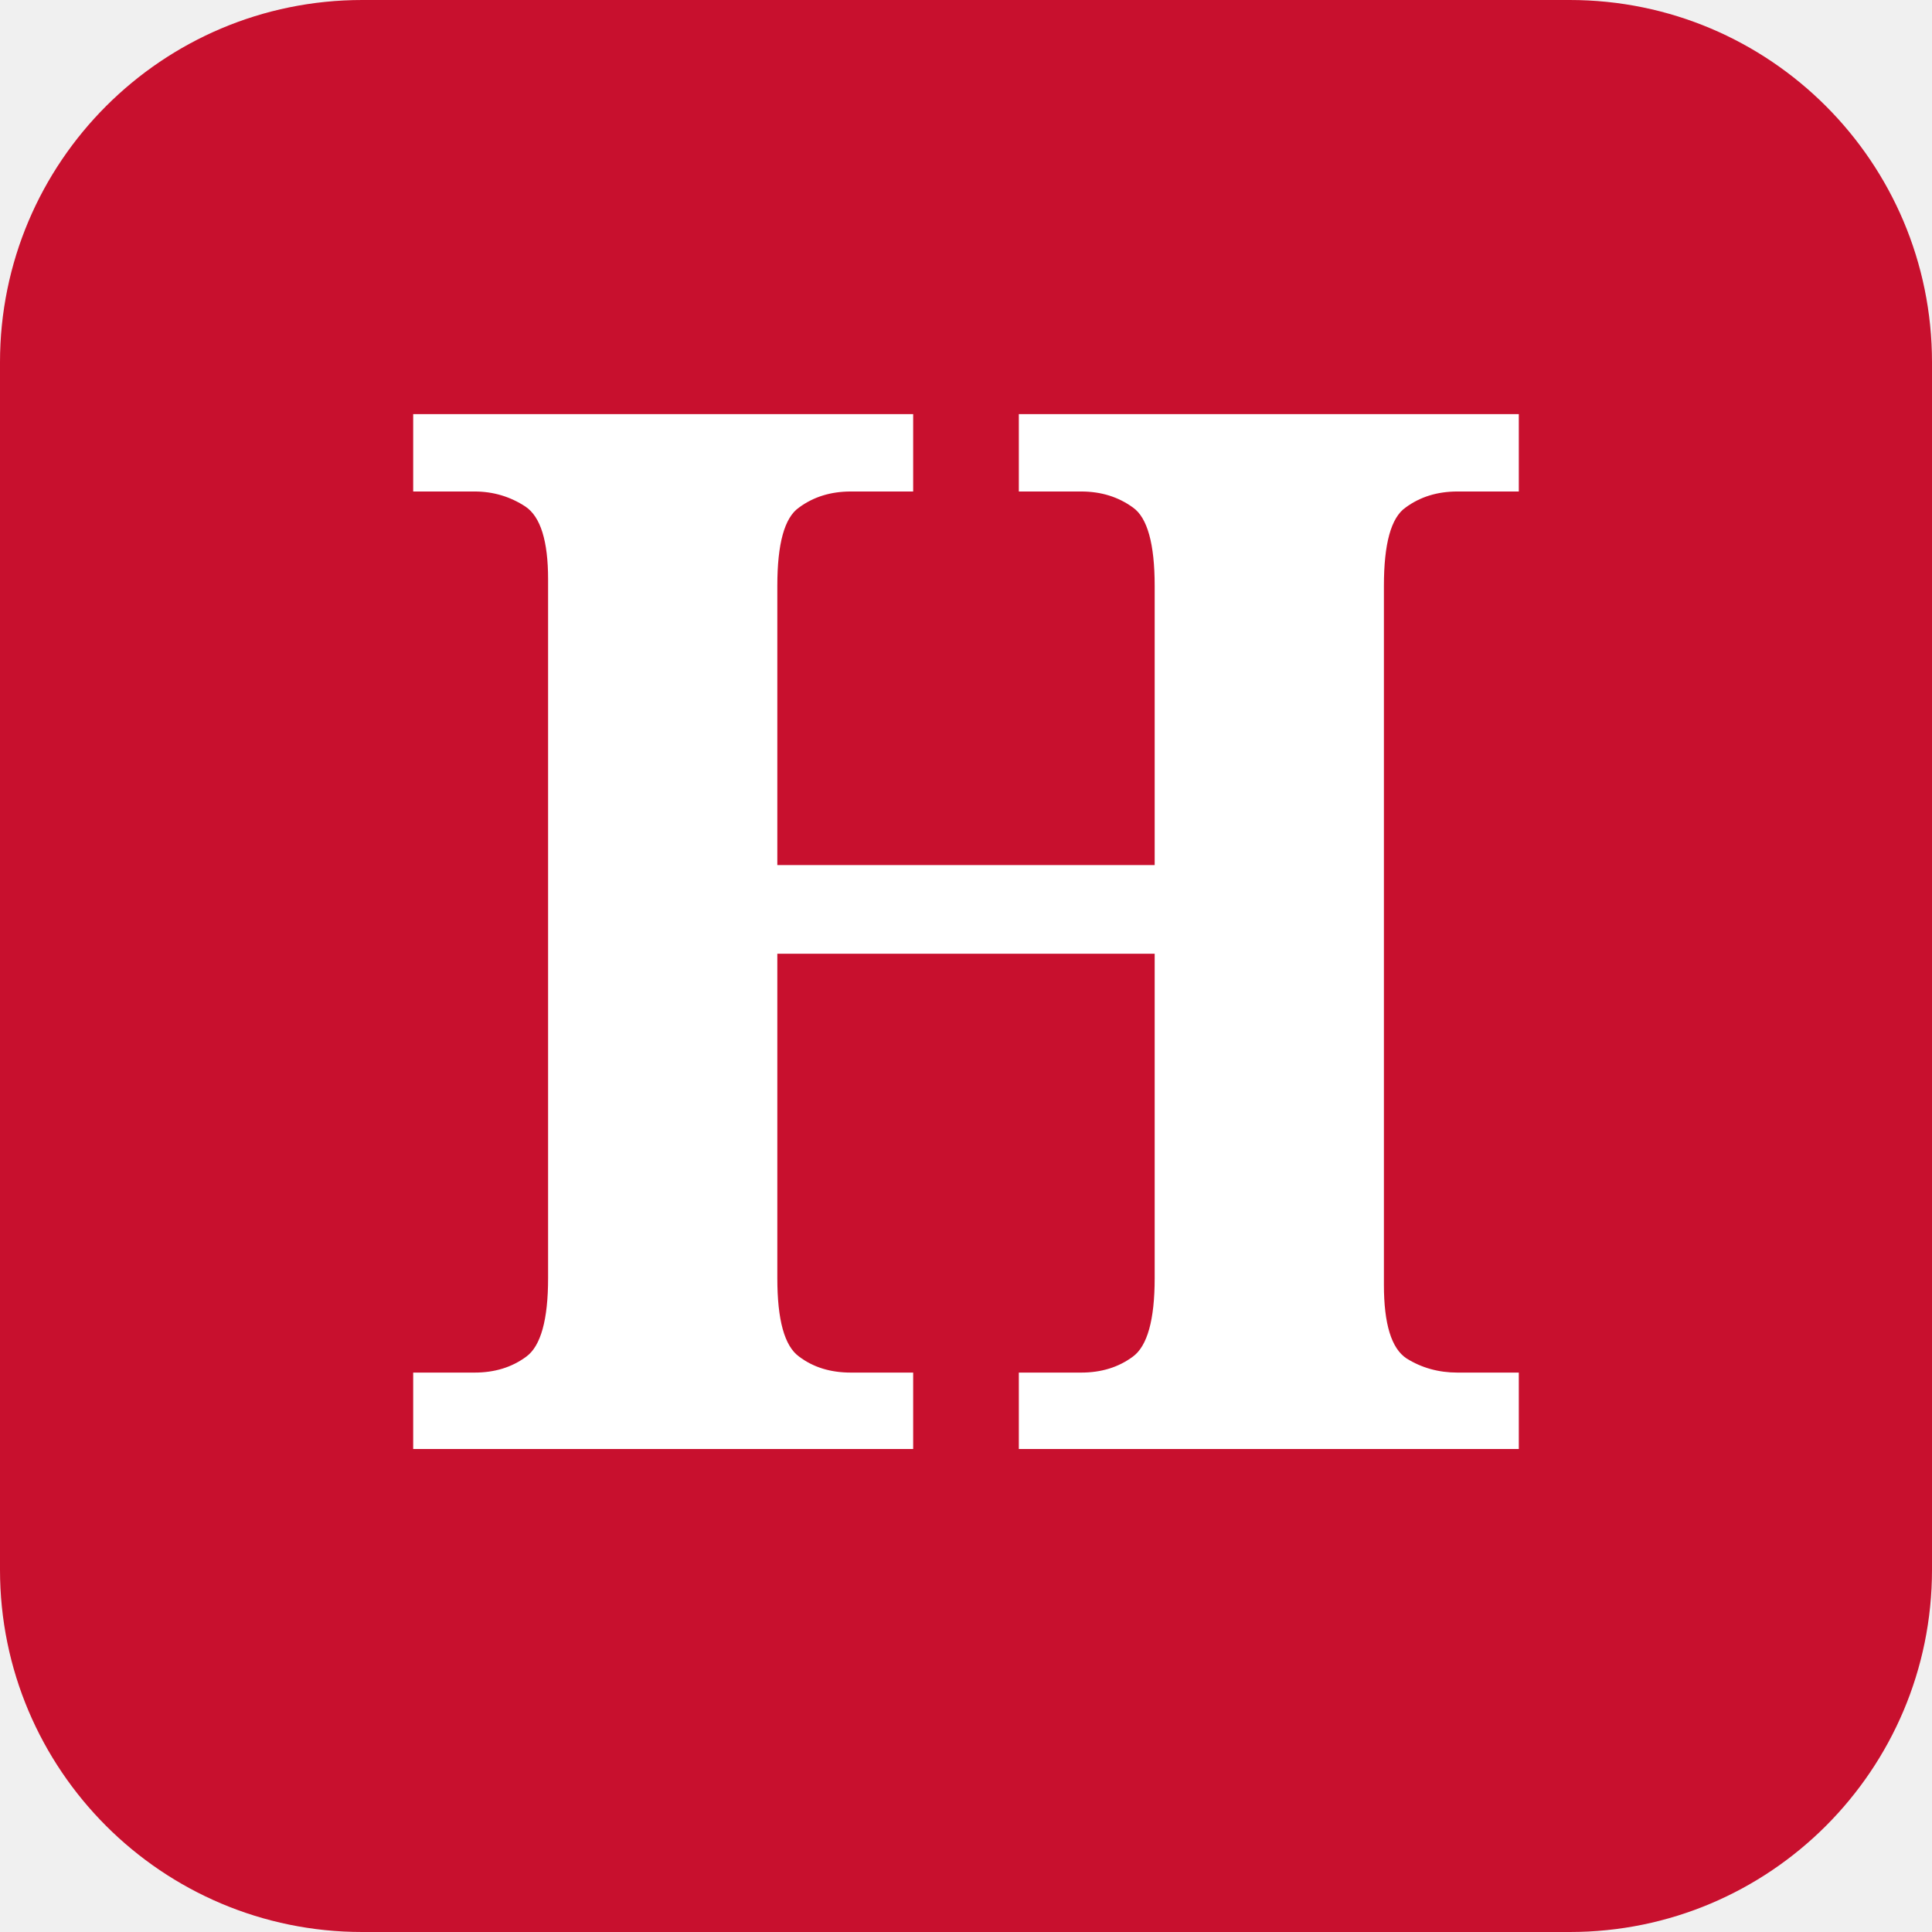
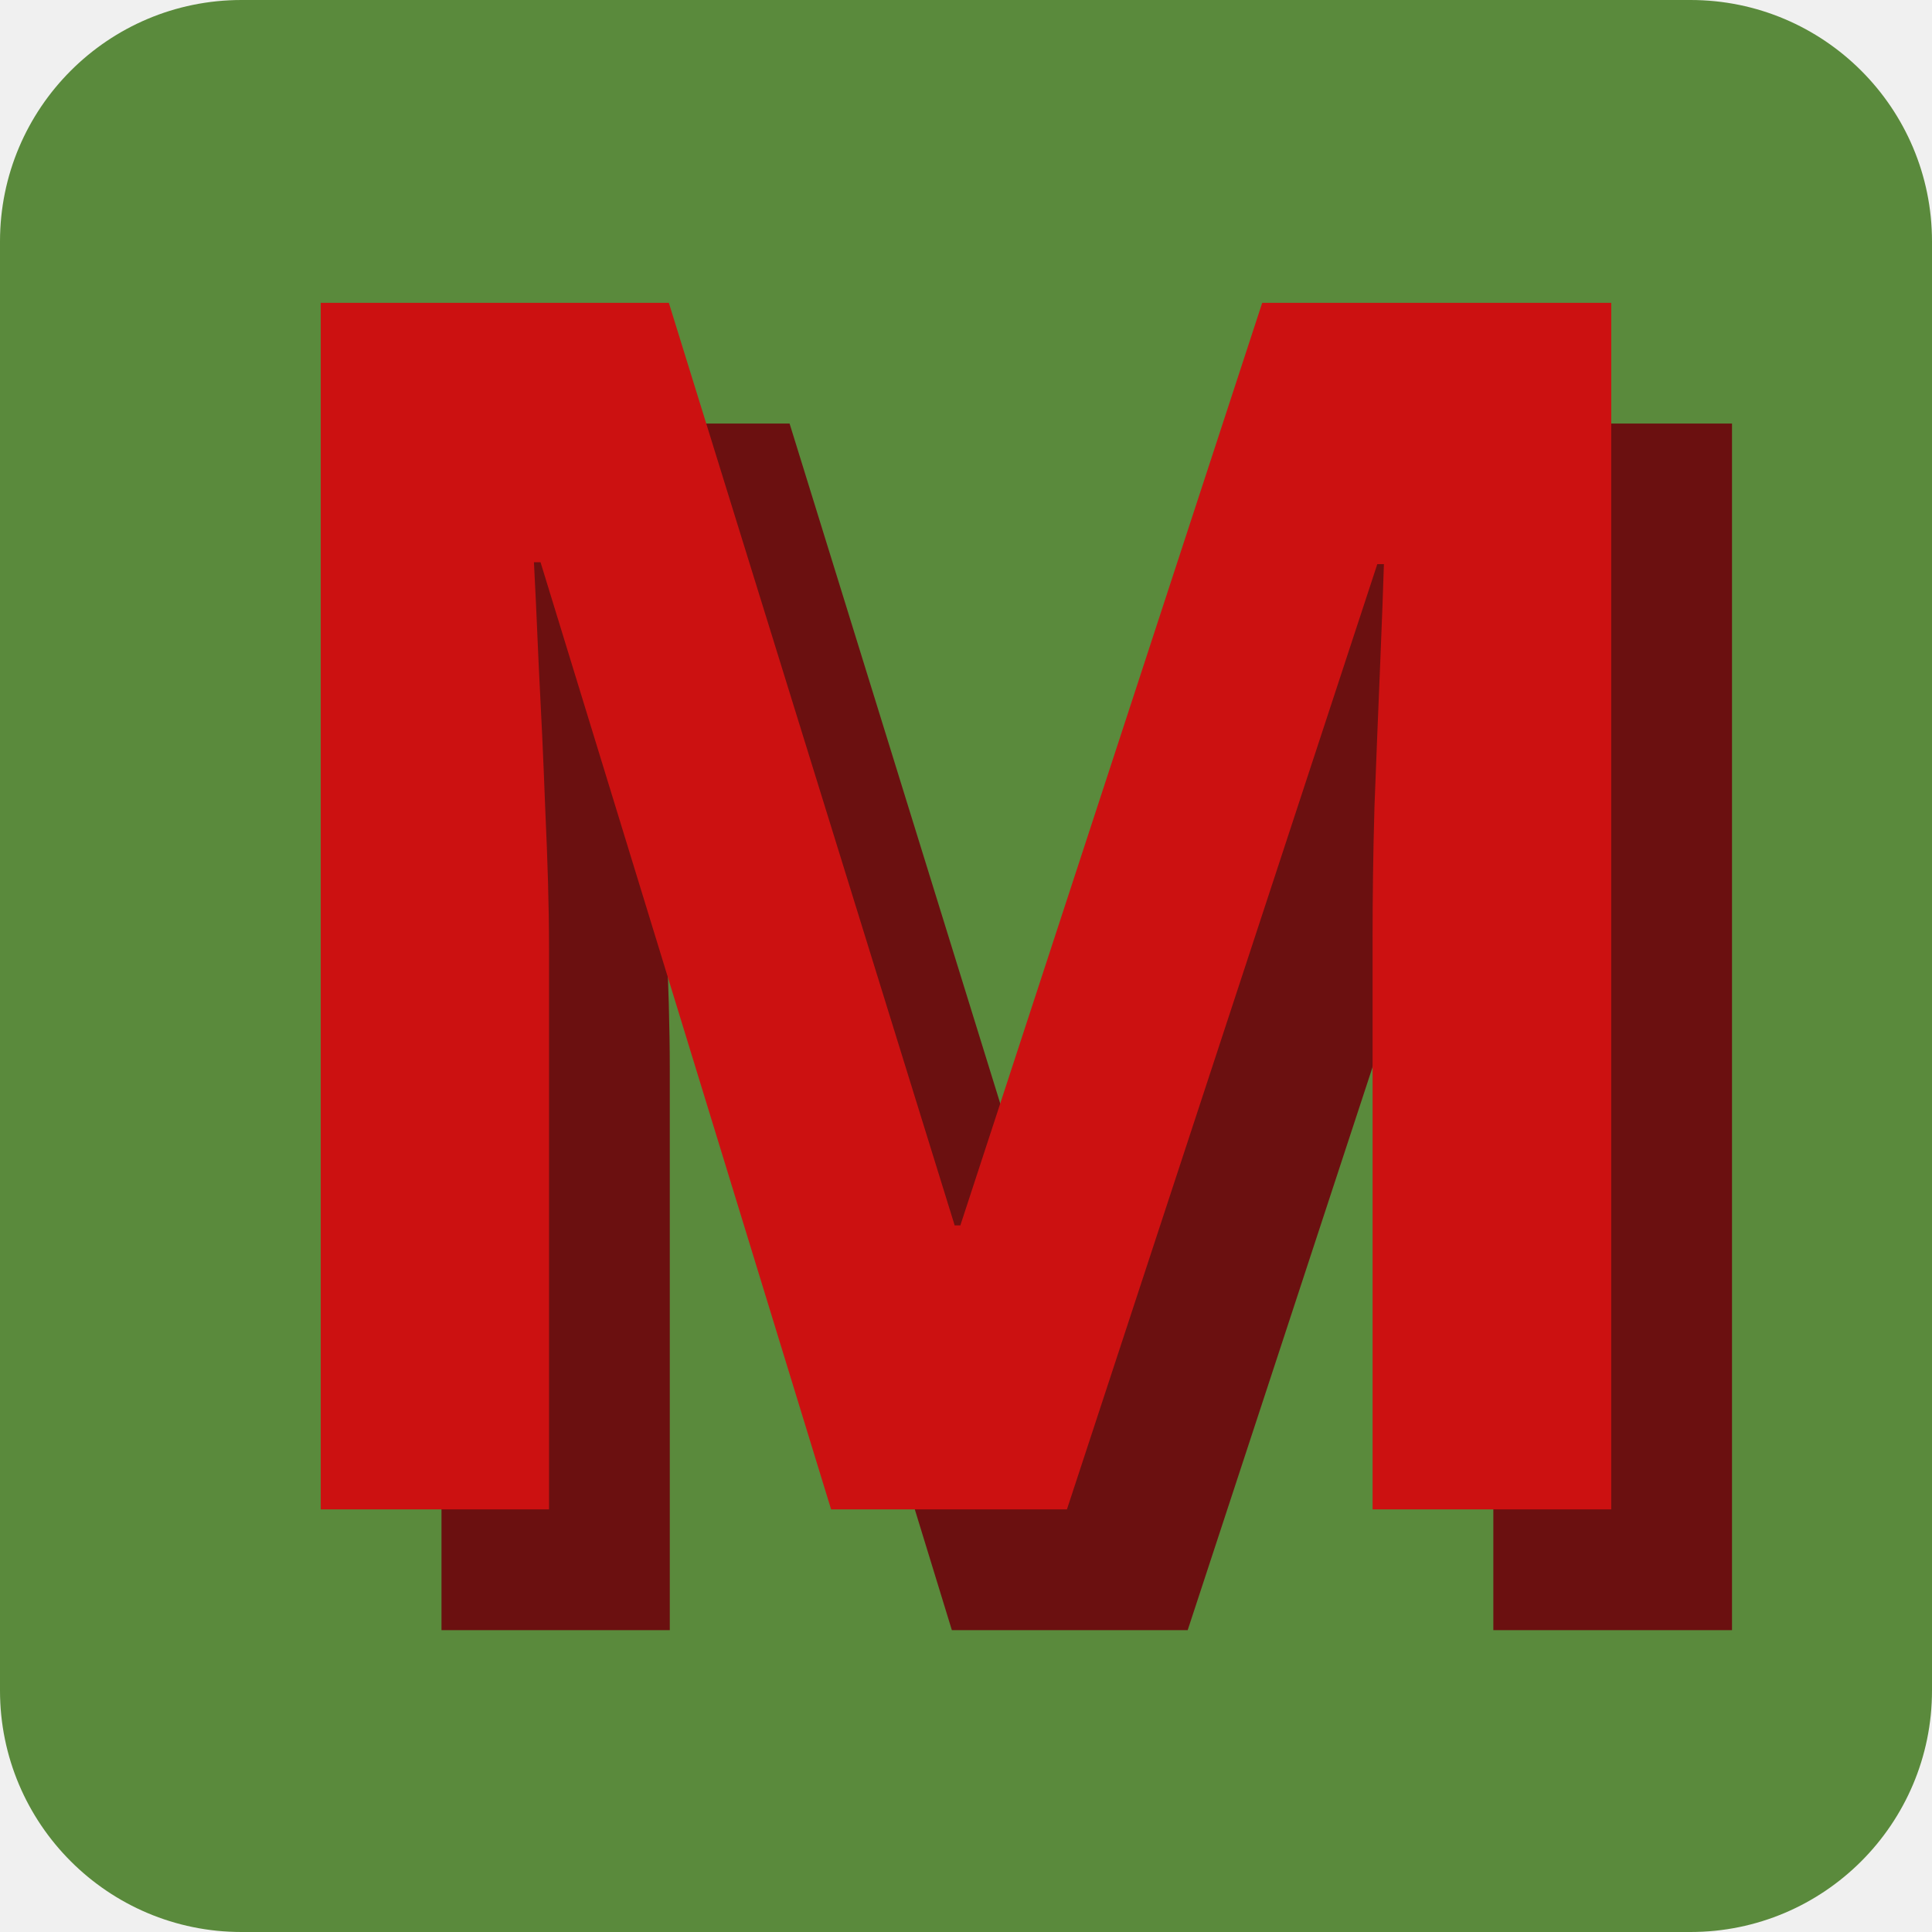
<svg xmlns="http://www.w3.org/2000/svg" viewBox="0 0 32 32">
-   <rect width="32" height="32" rx="6" fill="#C8102E" />
-   <text x="16" y="24" font-family="Georgia, serif" font-size="24" font-weight="bold" fill="#FFFFFF" text-anchor="middle">H</text>
+   <rect width="32" height="32" rx="4" fill="#5a8a3c" />
+   <text x="18" y="27" font-family="Impact, Arial Black, sans-serif" font-size="28" font-weight="900" fill="#6b1010" text-anchor="middle">M</text>
+   <text x="16" y="25" font-family="Impact, Arial Black, sans-serif" font-size="28" font-weight="900" fill="#CC1111" text-anchor="middle">M</text>
</svg>
